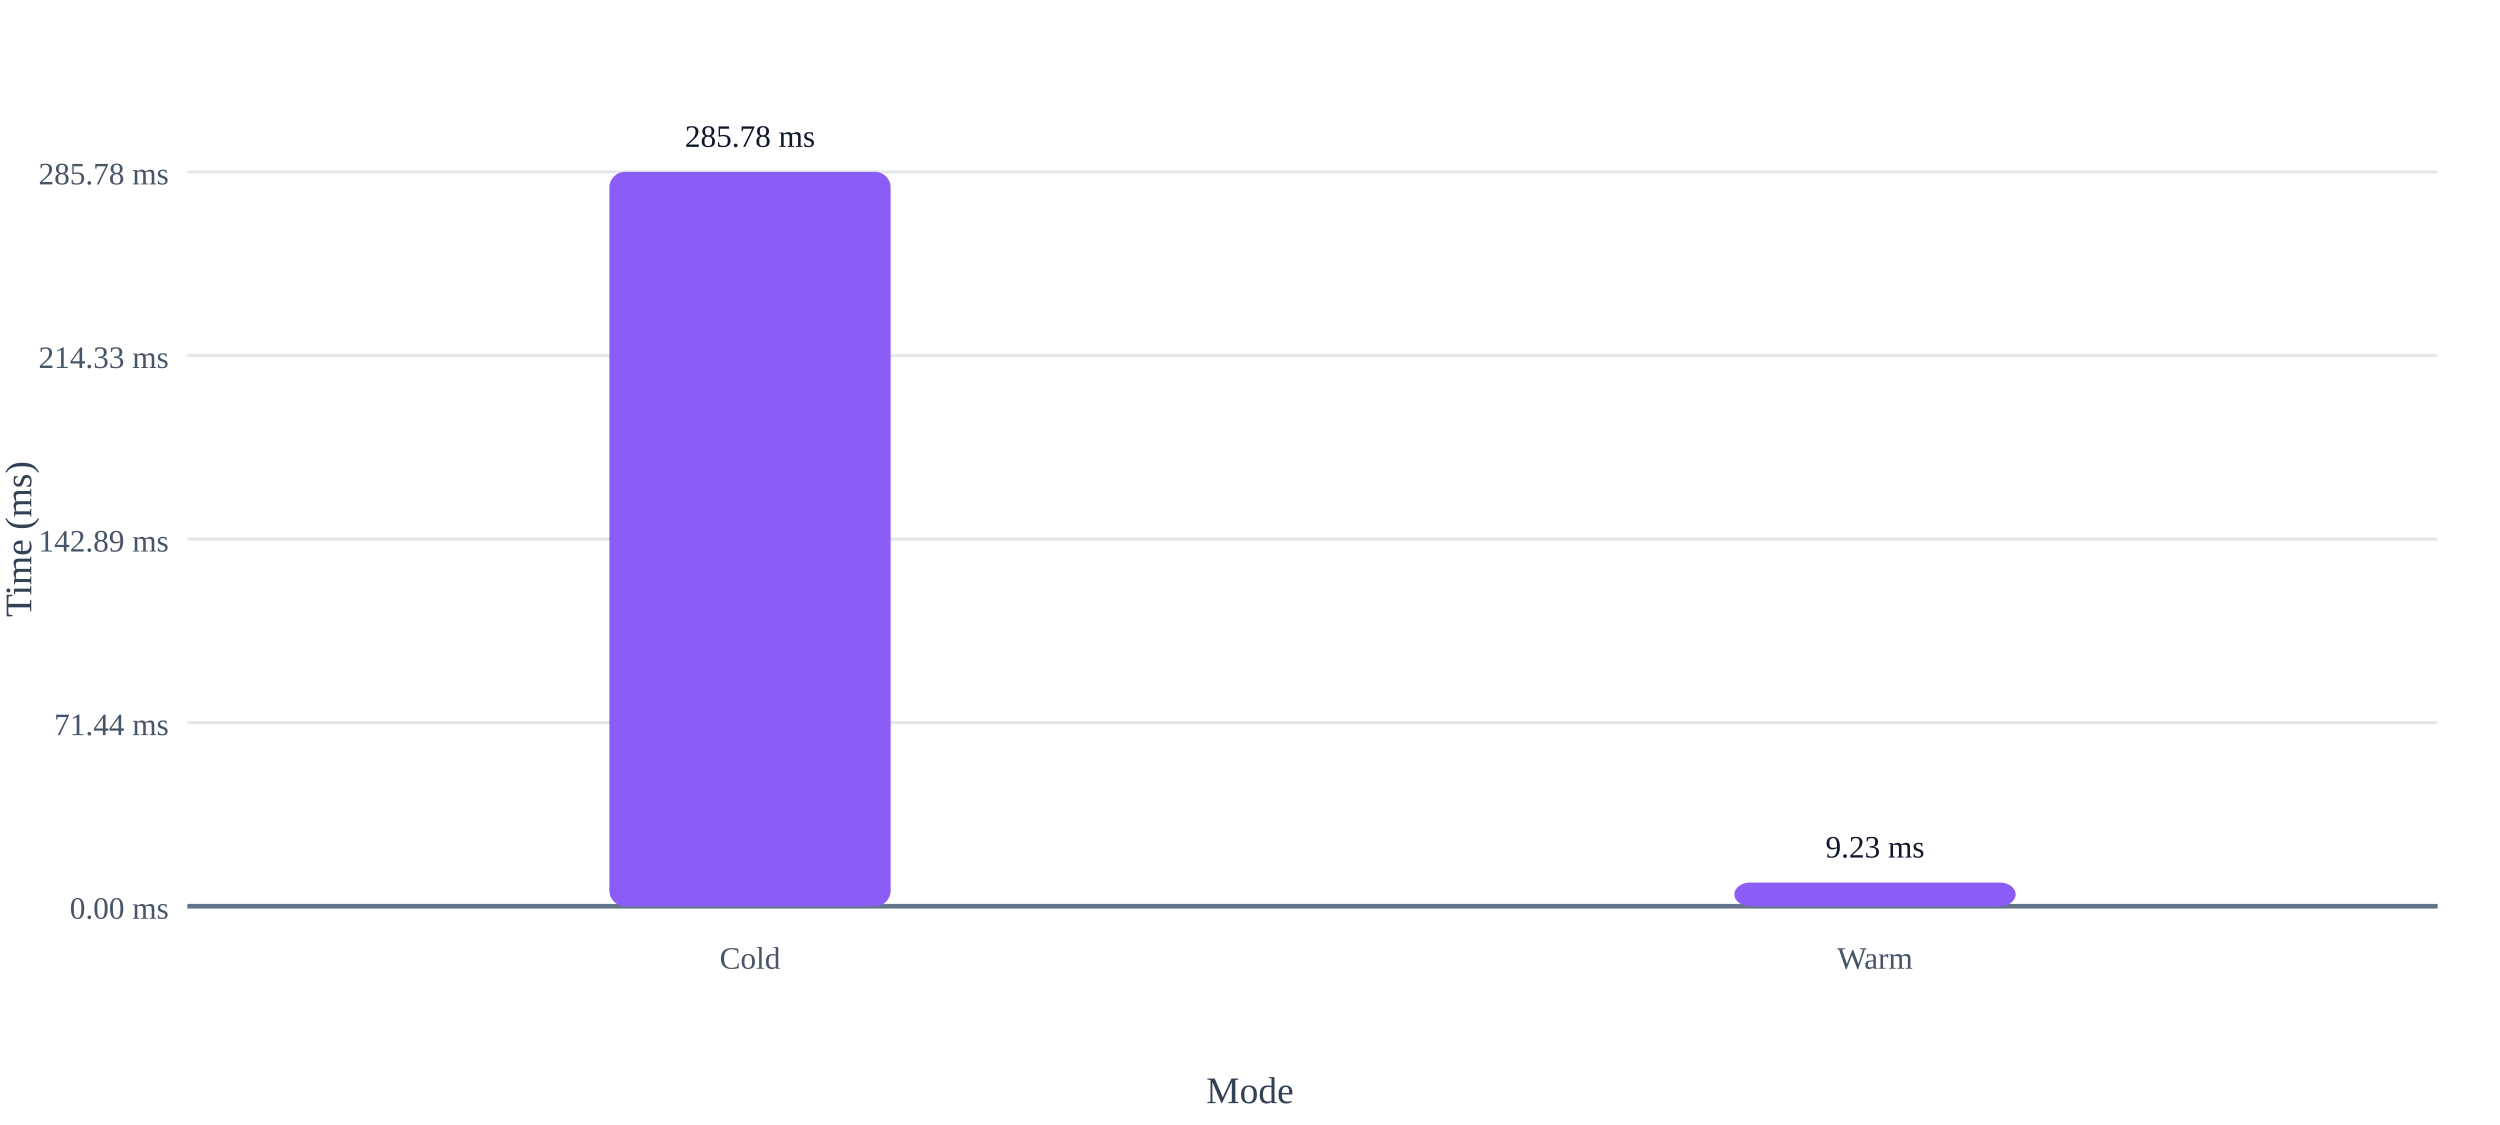
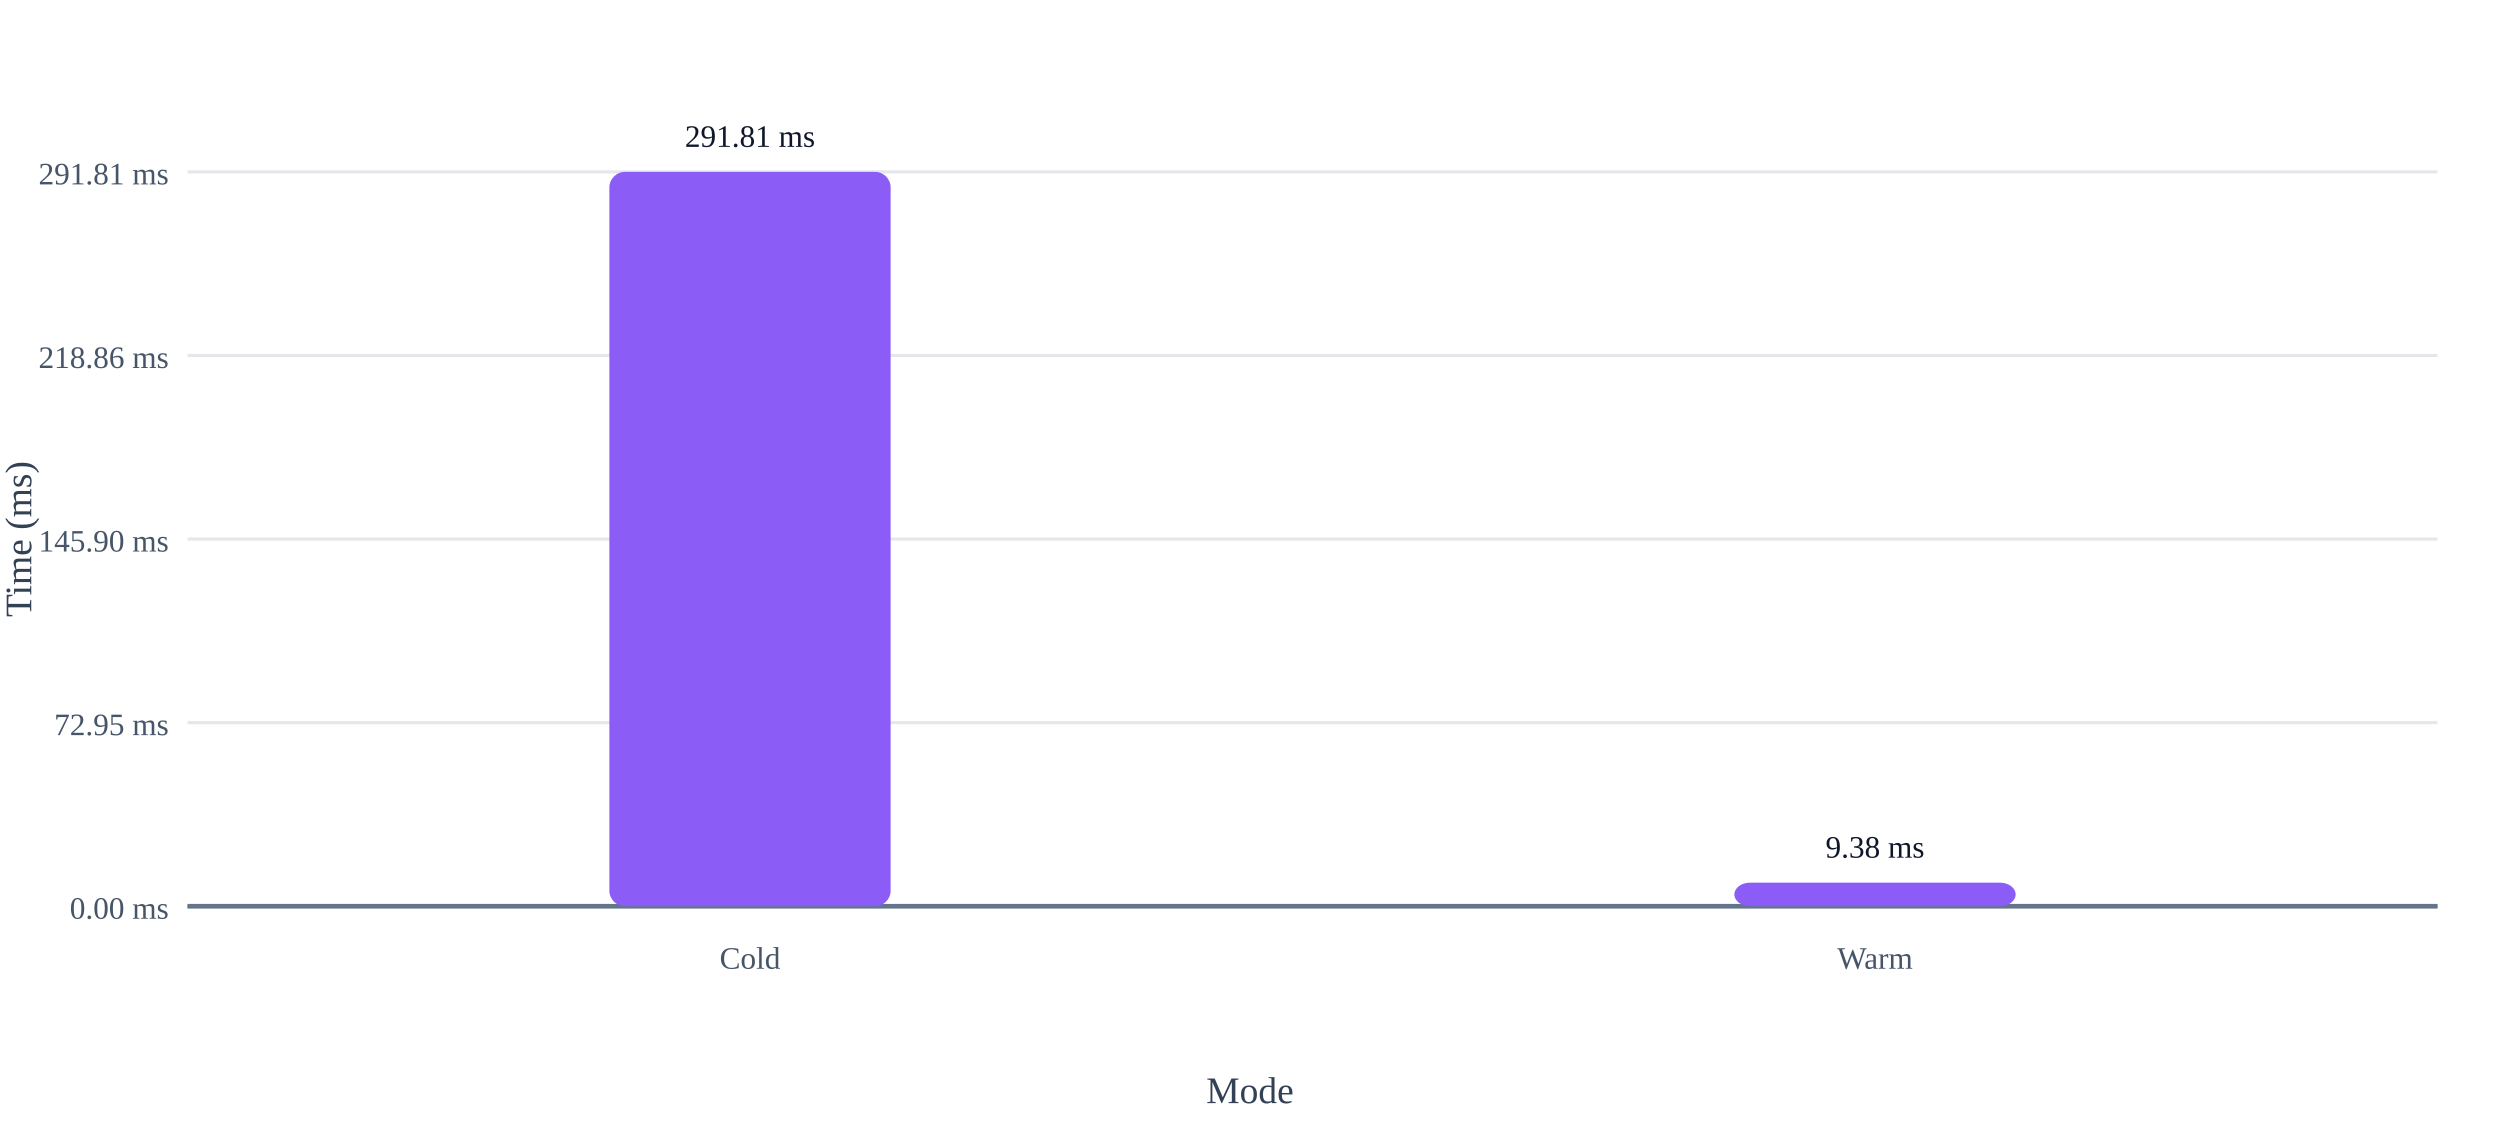
<svg xmlns="http://www.w3.org/2000/svg" width="800" height="360" viewBox="0 0 800 360">
  <rect width="100%" height="100%" fill="#ffffff" />
  <line x1="60" x2="780" y1="55" y2="55" stroke="#e5e7eb" stroke-width="1" />
  <line x1="60" x2="780" y1="113.75" y2="113.75" stroke="#e5e7eb" stroke-width="1" />
  <line x1="60" x2="780" y1="172.5" y2="172.5" stroke="#e5e7eb" stroke-width="1" />
  <line x1="60" x2="780" y1="231.25" y2="231.25" stroke="#e5e7eb" stroke-width="1" />
  <line x1="60" x2="780" y1="290" y2="290" stroke="#94a3b8" stroke-width="1" />
  <line x1="60" x2="780" y1="290" y2="290" stroke="#64748b" stroke-width="1.5" />
  <rect x="195" y="55" width="90" height="235" rx="5" fill="#8b5cf6" />
-   <text x="240" y="47" font-size="10" text-anchor="middle" fill="#0f172a">285.78 ms</text>
+   <text x="240" y="47" font-size="10" text-anchor="middle" fill="#0f172a">291.81 ms</text>
  <text x="240" y="310" font-size="10" text-anchor="middle" fill="#475569">Cold</text>
-   <rect x="555" y="282.413" width="90" height="7.587" rx="5" fill="#8b5cf6" />
-   <text x="600" y="274.413" font-size="10" text-anchor="middle" fill="#0f172a">9.23 ms</text>
+   <rect x="555" y="282.449" width="90" height="7.551" rx="5" fill="#8b5cf6" />
+   <text x="600" y="274.449" font-size="10" text-anchor="middle" fill="#0f172a">9.38 ms</text>
  <text x="600" y="310" font-size="10" text-anchor="middle" fill="#475569">Warm</text>
-   <text x="54" y="59" font-size="10" text-anchor="end" fill="#475569">285.78 ms</text>
-   <text x="54" y="117.75" font-size="10" text-anchor="end" fill="#475569">214.33 ms</text>
-   <text x="54" y="176.5" font-size="10" text-anchor="end" fill="#475569">142.89 ms</text>
-   <text x="54" y="235.25" font-size="10" text-anchor="end" fill="#475569">71.44 ms</text>
+   <text x="54" y="59" font-size="10" text-anchor="end" fill="#475569">291.81 ms</text>
+   <text x="54" y="117.75" font-size="10" text-anchor="end" fill="#475569">218.86 ms</text>
+   <text x="54" y="176.5" font-size="10" text-anchor="end" fill="#475569">145.90 ms</text>
+   <text x="54" y="235.25" font-size="10" text-anchor="end" fill="#475569">72.95 ms</text>
  <text x="54" y="294" font-size="10" text-anchor="end" fill="#475569">0.00 ms</text>
  <text x="400" y="353" font-size="12" fill="#334155" text-anchor="middle">Mode</text>
  <text x="10" y="172.5" font-size="12" fill="#334155" text-anchor="middle" transform="rotate(-90 10 172.5)">Time (ms)</text>
</svg>
